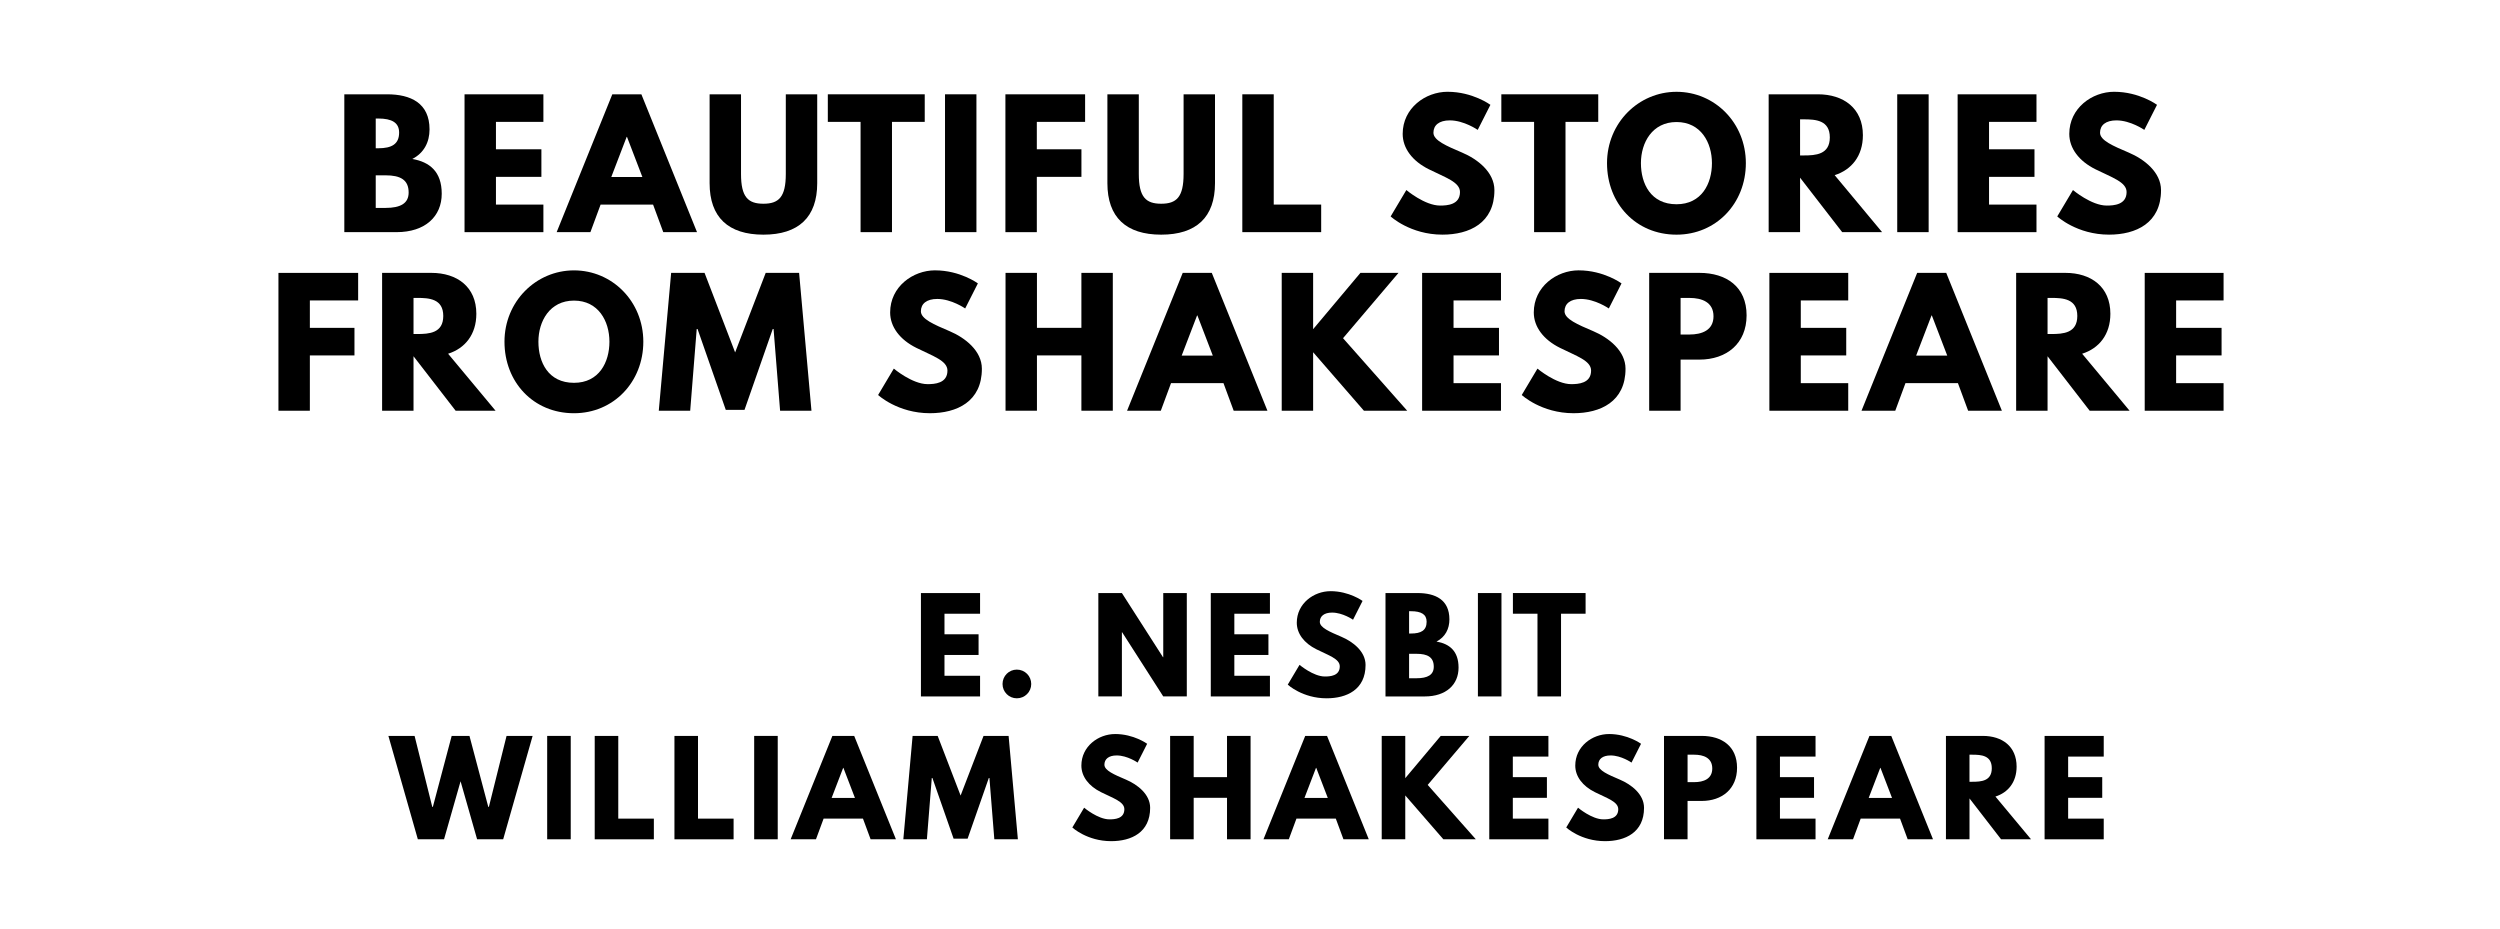
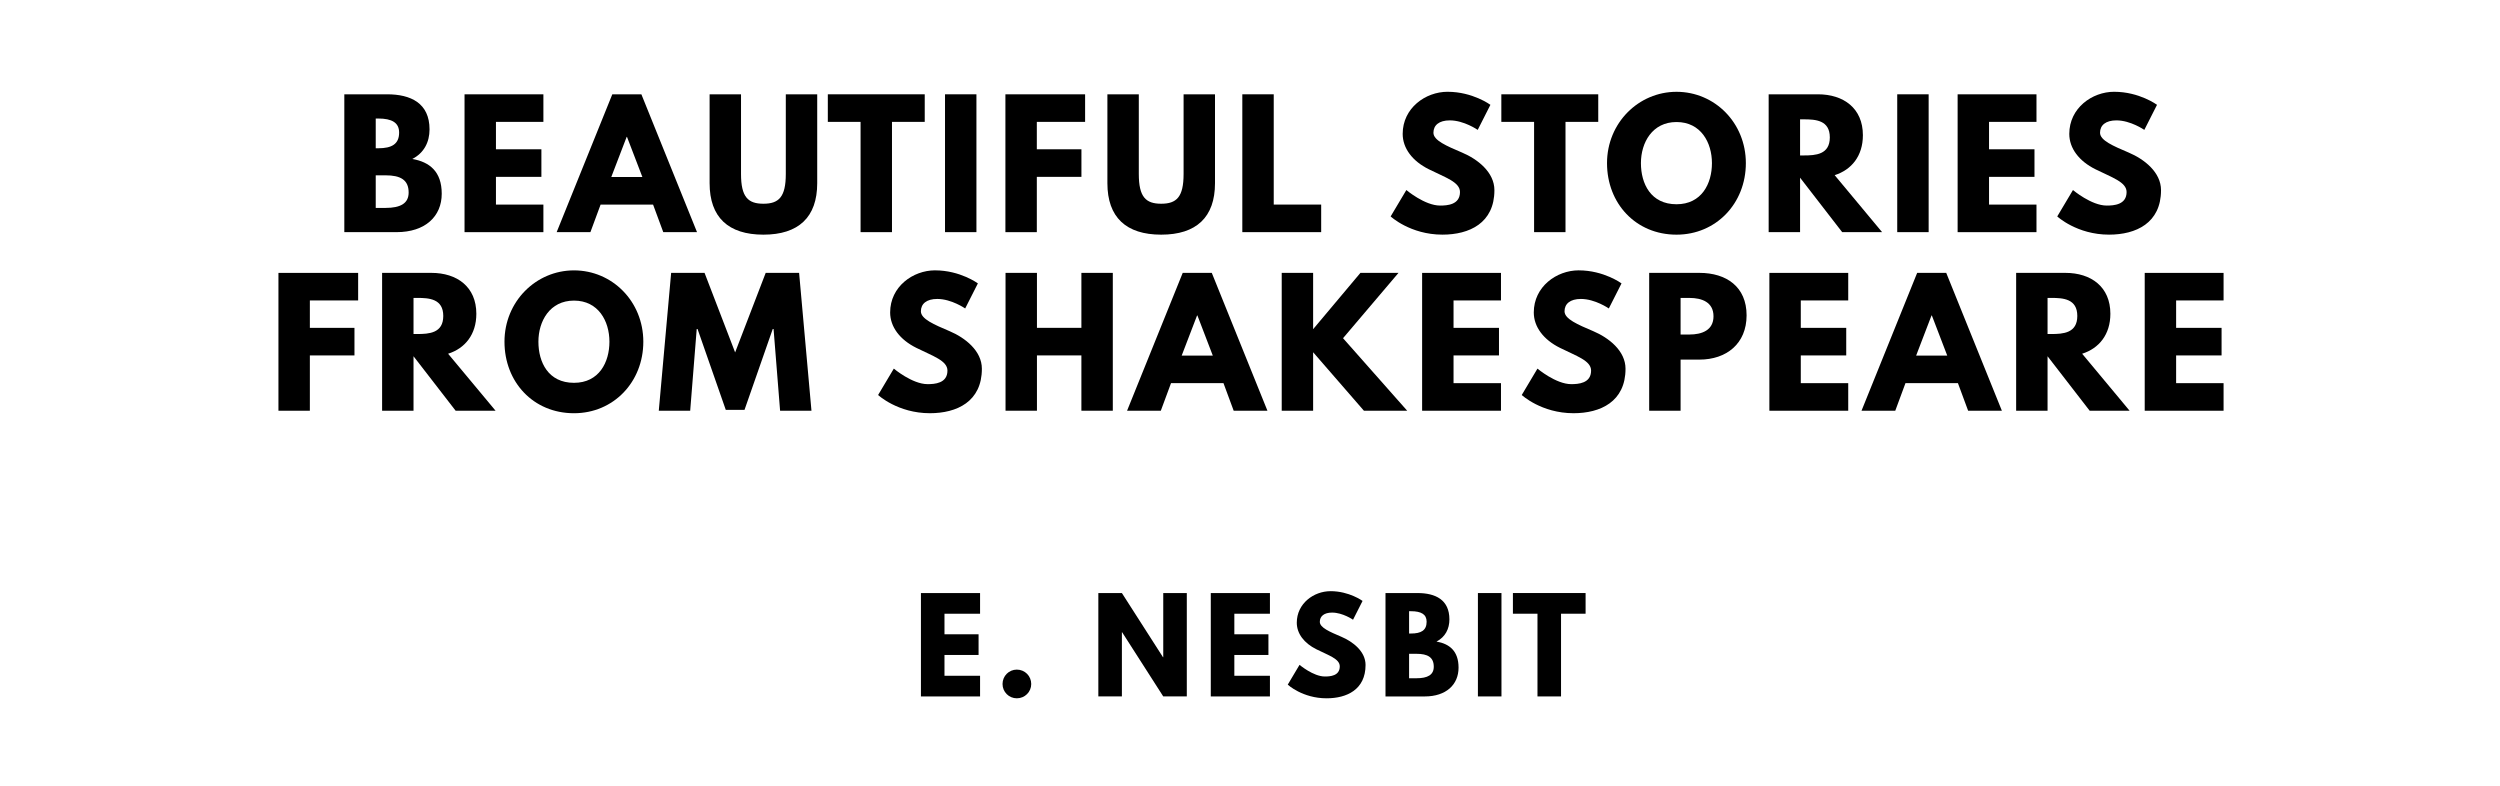
- <svg xmlns="http://www.w3.org/2000/svg" version="1.1" viewBox="0 0 1400 520">
+ <svg xmlns="http://www.w3.org/2000/svg" version="1.1" viewBox="0 0 1400 440">
  <g aria-label="BEAUTIFUL STORIES">
    <path d="M192.82,52.81l23.95,0.00c13.29,0.00,23.77,4.96,23.77,19.65c0.00,7.11-3.09,13.19-9.64,16.56c9.64,1.68,16.47,7.02,16.47,19.46c0.00,12.73-9.26,21.52-25.26,21.52l-29.29,0.00l0.00-77.19z  M210.41,83.03l1.40,0.00c7.58,0.00,11.70-2.34,11.70-8.80c0.00-5.52-4.02-7.86-11.70-7.86l-1.40,0.00l0.00,16.65z  M210.41,116.43l5.52,0.00c8.33,0.00,12.91-2.53,12.91-8.61c0.00-7.11-4.58-9.64-12.91-9.64l-5.52,0.00l0.00,18.25z" />
    <path d="M304.30,52.81l0.00,15.44l-26.57,0.00l0.00,15.35l25.45,0.00l0.00,15.44l-25.45,0.00l0.00,15.53l26.57,0.00l0.00,15.44l-44.16,0.00l0.00-77.19l44.16,0.00z" />
    <path d="M359.17,52.81l31.16,77.19l-18.90,0.00l-5.71-15.44l-29.38,0.00l-5.71,15.44l-18.90,0.00l31.16-77.19l16.28,0.00z  M359.73,99.12l-8.61-22.46l-0.19,0.00l-8.61,22.46l17.40,0.00z" />
    <path d="M457.64,52.81l0.00,49.78c0.00,19.09-10.48,28.82-30.13,28.82s-30.13-9.73-30.13-28.82l0.00-49.78l17.59,0.00l0.00,44.63c0.00,12.91,3.93,16.65,12.54,16.65s12.54-3.74,12.54-16.65l0.00-44.63l17.59,0.00z" />
    <path d="M463.58,68.25l0.00-15.44l54.27,0.00l0.00,15.44l-18.34,0.00l0.00,61.75l-17.59,0.00l0.00-61.75l-18.34,0.00z" />
    <path d="M546.80,52.81l0.00,77.19l-17.59,0.00l0.00-77.19l17.59,0.00z" />
    <path d="M607.66,52.81l0.00,15.44l-27.04,0.00l0.00,15.35l24.98,0.00l0.00,15.44l-24.98,0.00l0.00,30.97l-17.59,0.00l0.00-77.19l44.63,0.00z" />
    <path d="M680.40,52.81l0.00,49.78c0.00,19.09-10.48,28.82-30.13,28.82s-30.13-9.73-30.13-28.82l0.00-49.78l17.59,0.00l0.00,44.63c0.00,12.91,3.93,16.65,12.54,16.65s12.54-3.74,12.54-16.65l0.00-44.63l17.59,0.00z" />
    <path d="M713.29,52.81l0.00,61.75l26.57,0.00l0.00,15.44l-44.16,0.00l0.00-77.19l17.59,0.00z" />
    <path d="M810.68,51.40c14.04,0.00,23.95,7.30,23.95,7.30l-7.11,14.04s-7.67-5.33-15.63-5.33c-5.99,0.00-9.17,2.71-9.17,6.92c0.00,4.30,7.30,7.39,16.09,11.13c8.61,3.65,18.06,10.95,18.06,21.05c0.00,18.43-14.04,24.89-29.10,24.89c-18.06,0.00-29.01-10.20-29.01-10.20l8.80-14.78s10.29,8.70,18.90,8.70c3.84,0.00,11.13-0.37,11.13-7.58c0.00-5.61-8.23-8.14-17.40-12.73c-9.26-4.58-14.69-11.79-14.69-19.84c0.00-14.41,12.73-23.58,25.17-23.58z" />
    <path d="M840.75,68.25l0.00-15.44l54.27,0.00l0.00,15.44l-18.34,0.00l0.00,61.75l-17.59,0.00l0.00-61.75l-18.34,0.00z" />
    <path d="M899.93,91.36c0.00-22.55,17.68-39.95,38.92-39.95c21.43,0.00,38.83,17.40,38.83,39.95s-16.65,40.05-38.83,40.05c-22.83,0.00-38.92-17.50-38.92-40.05z  M918.92,91.36c0.00,11.51,5.52,23.02,19.93,23.02c14.04,0.00,19.84-11.51,19.84-23.02s-6.18-23.02-19.84-23.02c-13.57,0.00-19.93,11.51-19.93,23.02z" />
    <path d="M990.45,52.81l27.60,0.00c14.32,0.00,25.17,7.77,25.17,22.92c0.00,11.60-6.36,19.37-15.81,22.36l26.57,31.91l-22.36,0.00l-23.58-30.50l0.00,30.50l-17.59,0.00l0.00-77.19z  M1008.04,87.05l2.06,0.00c6.64,0.00,14.60-0.47,14.60-10.11s-7.95-10.11-14.60-10.11l-2.06,0.00l0.00,20.21z" />
    <path d="M1080.04,52.81l0.00,77.19l-17.59,0.00l0.00-77.19l17.59,0.00z" />
    <path d="M1140.43,52.81l0.00,15.44l-26.57,0.00l0.00,15.35l25.45,0.00l0.00,15.44l-25.45,0.00l0.00,15.53l26.57,0.00l0.00,15.44l-44.16,0.00l0.00-77.19l44.16,0.00z" />
    <path d="M1183.98,51.40c14.04,0.00,23.95,7.30,23.95,7.30l-7.11,14.04s-7.67-5.33-15.63-5.33c-5.99,0.00-9.17,2.71-9.17,6.92c0.00,4.30,7.30,7.39,16.09,11.13c8.61,3.65,18.06,10.95,18.06,21.05c0.00,18.43-14.04,24.89-29.10,24.89c-18.06,0.00-29.01-10.20-29.01-10.20l8.80-14.78s10.29,8.70,18.90,8.70c3.84,0.00,11.13-0.37,11.13-7.58c0.00-5.61-8.23-8.14-17.40-12.73c-9.26-4.58-14.69-11.79-14.69-19.84c0.00-14.41,12.73-23.58,25.17-23.58z" />
  </g>
  <g aria-label="FROM SHAKESPEARE">
    <path d="M200.56,152.81l0.00,15.44l-27.04,0.00l0.00,15.35l24.98,0.00l0.00,15.44l-24.98,0.00l0.00,30.97l-17.59,0.00l0.00-77.19l44.63,0.00z" />
    <path d="M213.98,152.81l27.60,0.00c14.32,0.00,25.17,7.77,25.17,22.92c0.00,11.60-6.36,19.37-15.81,22.36l26.57,31.91l-22.36,0.00l-23.58-30.50l0.00,30.50l-17.59,0.00l0.00-77.19z  M231.57,187.05l2.06,0.00c6.64,0.00,14.60-0.47,14.60-10.11s-7.95-10.11-14.60-10.11l-2.06,0.00l0.00,20.21z" />
    <path d="M282.51,191.36c0.00-22.55,17.68-39.95,38.92-39.95c21.43,0.00,38.83,17.40,38.83,39.95s-16.65,40.05-38.83,40.05c-22.83,0.00-38.92-17.50-38.92-40.05z  M301.51,191.36c0.00,11.51,5.52,23.02,19.93,23.02c14.04,0.00,19.84-11.51,19.84-23.02s-6.18-23.02-19.84-23.02c-13.57,0.00-19.93,11.51-19.93,23.02z" />
    <path d="M436.85,230.00l-3.65-45.75l-0.47,0.00l-15.81,45.29l-10.48,0.00l-15.81-45.29l-0.47,0.00l-3.65,45.75l-17.59,0.00l6.92-77.19l18.71,0.00l17.12,44.54l17.12-44.54l18.71,0.00l6.92,77.19l-17.59,0.00z" />
    <path d="M523.66,151.40c14.04,0.00,23.95,7.30,23.95,7.30l-7.11,14.04s-7.67-5.33-15.63-5.33c-5.99,0.00-9.17,2.71-9.17,6.92c0.00,4.30,7.30,7.39,16.09,11.13c8.61,3.65,18.06,10.95,18.06,21.05c0.00,18.43-14.04,24.89-29.10,24.89c-18.06,0.00-29.01-10.20-29.01-10.20l8.80-14.78s10.29,8.70,18.90,8.70c3.84,0.00,11.13-0.37,11.13-7.58c0.00-5.61-8.23-8.14-17.40-12.73c-9.26-4.58-14.69-11.79-14.69-19.84c0.00-14.41,12.73-23.58,25.17-23.58z" />
    <path d="M580.69,199.03l0.00,30.97l-17.59,0.00l0.00-77.19l17.59,0.00l0.00,30.78l24.89,0.00l0.00-30.78l17.59,0.00l0.00,77.19l-17.59,0.00l0.00-30.97l-24.89,0.00z" />
    <path d="M678.60,152.81l31.16,77.19l-18.90,0.00l-5.71-15.44l-29.38,0.00l-5.71,15.44l-18.90,0.00l31.16-77.19l16.28,0.00z  M679.16,199.12l-8.61-22.46l-0.19,0.00l-8.61,22.46l17.40,0.00z" />
    <path d="M788.02,230.00l-24.23,0.00l-28.44-32.75l0.00,32.75l-17.59,0.00l0.00-77.19l17.59,0.00l0.00,31.53l26.48-31.53l21.33,0.00l-31.06,36.58z" />
    <path d="M840.55,152.81l0.00,15.44l-26.57,0.00l0.00,15.35l25.45,0.00l0.00,15.44l-25.45,0.00l0.00,15.53l26.57,0.00l0.00,15.44l-44.16,0.00l0.00-77.19l44.16,0.00z" />
    <path d="M884.10,151.40c14.04,0.00,23.95,7.30,23.95,7.30l-7.11,14.04s-7.67-5.33-15.63-5.33c-5.99,0.00-9.17,2.71-9.17,6.92c0.00,4.30,7.30,7.39,16.09,11.13c8.61,3.65,18.06,10.95,18.06,21.05c0.00,18.43-14.04,24.89-29.10,24.89c-18.06,0.00-29.01-10.20-29.01-10.20l8.80-14.78s10.29,8.70,18.90,8.70c3.84,0.00,11.13-0.37,11.13-7.58c0.00-5.61-8.23-8.14-17.40-12.73c-9.26-4.58-14.69-11.79-14.69-19.84c0.00-14.41,12.73-23.58,25.17-23.58z" />
    <path d="M923.54,152.81l28.16,0.00c15.06,0.00,26.39,7.77,26.39,23.77c0.00,15.91-11.32,24.80-26.39,24.80l-10.57,0.00l0.00,28.63l-17.59,0.00l0.00-77.19z  M941.13,187.33l4.96,0.00c6.92,0.00,13.47-2.34,13.47-10.20c0.00-7.95-6.55-10.29-13.47-10.29l-4.96,0.00l0.00,20.49z" />
    <path d="M1035.01,152.81l0.00,15.44l-26.57,0.00l0.00,15.35l25.45,0.00l0.00,15.44l-25.45,0.00l0.00,15.53l26.57,0.00l0.00,15.44l-44.16,0.00l0.00-77.19l44.16,0.00z" />
    <path d="M1089.89,152.81l31.16,77.19l-18.90,0.00l-5.71-15.44l-29.38,0.00l-5.71,15.44l-18.90,0.00l31.16-77.19l16.28,0.00z  M1090.45,199.12l-8.61-22.46l-0.19,0.00l-8.61,22.46l17.40,0.00z" />
    <path d="M1129.04,152.81l27.60,0.00c14.32,0.00,25.17,7.77,25.17,22.92c0.00,11.60-6.36,19.37-15.81,22.36l26.57,31.91l-22.36,0.00l-23.58-30.50l0.00,30.50l-17.59,0.00l0.00-77.19z  M1146.63,187.05l2.06,0.00c6.64,0.00,14.60-0.47,14.60-10.11s-7.95-10.11-14.60-10.11l-2.06,0.00l0.00,20.21z" />
    <path d="M1245.20,152.81l0.00,15.44l-26.57,0.00l0.00,15.35l25.45,0.00l0.00,15.44l-25.45,0.00l0.00,15.53l26.57,0.00l0.00,15.44l-44.16,0.00l0.00-77.19l44.16,0.00z" />
  </g>
  <g aria-label="E. NESBIT">
    <path d="M548.84,332.11l0.00,11.58l-19.93,0.00l0.00,11.51l19.09,0.00l0.00,11.58l-19.09,0.00l0.00,11.65l19.93,0.00l0.00,11.58l-33.12,0.00l0.00-57.89l33.12,0.00z" />
    <path d="M569.42,374.98c4.49,0.00,8.07,3.58,8.07,8.07c0.00,4.42-3.58,8.00-8.07,8.00c-4.42,0.00-8.00-3.58-8.00-8.00c0.00-4.49,3.58-8.07,8.00-8.07z" />
    <path d="M628.26,354.07l0.00,35.93l-13.19,0.00l0.00-57.89l13.19,0.00l23.02,35.93l0.14,0.00l0.00-35.93l13.19,0.00l0.00,57.89l-13.19,0.00l-23.02-35.93l-0.14,0.00z" />
    <path d="M711.16,332.11l0.00,11.58l-19.93,0.00l0.00,11.51l19.09,0.00l0.00,11.58l-19.09,0.00l0.00,11.65l19.93,0.00l0.00,11.58l-33.12,0.00l0.00-57.89l33.12,0.00z" />
    <path d="M745.07,331.05c10.53,0.00,17.96,5.47,17.96,5.47l-5.33,10.53s-5.75-4.00-11.72-4.00c-4.49,0.00-6.88,2.04-6.88,5.19c0.00,3.23,5.47,5.54,12.07,8.35c6.46,2.74,13.54,8.21,13.54,15.79c0.00,13.82-10.53,18.67-21.82,18.67c-13.54,0.00-21.75-7.65-21.75-7.65l6.60-11.09s7.72,6.53,14.18,6.53c2.88,0.00,8.35-0.28,8.35-5.68c0.00-4.21-6.18-6.11-13.05-9.54c-6.95-3.44-11.02-8.84-11.02-14.88c0.00-10.81,9.54-17.68,18.88-17.68z" />
    <path d="M775.89,332.11l17.96,0.00c9.96,0.00,17.82,3.72,17.82,14.74c0.00,5.33-2.32,9.89-7.23,12.42c7.23,1.26,12.35,5.26,12.35,14.60c0.00,9.54-6.95,16.14-18.95,16.14l-21.96,0.00l0.00-57.89z  M789.09,354.77l1.05,0.00c5.68,0.00,8.77-1.75,8.77-6.60c0.00-4.14-3.02-5.89-8.77-5.89l-1.05,0.00l0.00,12.49z  M789.09,379.82l4.14,0.00c6.25,0.00,9.68-1.89,9.68-6.46c0.00-5.33-3.44-7.23-9.68-7.23l-4.14,0.00l0.00,13.68z" />
    <path d="M840.82,332.11l0.00,57.89l-13.19,0.00l0.00-57.89l13.19,0.00z" />
    <path d="M847.23,343.68l0.00-11.58l40.70,0.00l0.00,11.58l-13.75,0.00l0.00,46.32l-13.19,0.00l0.00-46.32l-13.75,0.00z" />
  </g>
-   <g aria-label="WILLIAM SHAKESPEARE">
-     <path d="M267.18,470.00l-9.26-32.49l-9.26,32.49l-14.67,0.00l-16.49-57.89l14.67,0.00l9.89,39.72l0.35,0.00l10.53-39.72l9.96,0.00l10.53,39.72l0.35,0.00l9.89-39.72l14.60,0.00l-16.49,57.89l-14.60,0.00z" />
-     <path d="M319.61,412.11l0.00,57.89l-13.19,0.00l0.00-57.89l13.19,0.00z" />
-     <path d="M346.23,412.11l0.00,46.32l19.93,0.00l0.00,11.58l-33.12,0.00l0.00-57.89l13.19,0.00z" />
-     <path d="M390.88,412.11l0.00,46.32l19.93,0.00l0.00,11.58l-33.12,0.00l0.00-57.89l13.19,0.00z" />
-     <path d="M435.53,412.11l0.00,57.89l-13.19,0.00l0.00-57.89l13.19,0.00z" />
-     <path d="M478.35,412.11l23.37,57.89l-14.18,0.00l-4.28-11.58l-22.04,0.00l-4.28,11.58l-14.18,0.00l23.37-57.89l12.21,0.00z  M478.77,446.84l-6.46-16.84l-0.14,0.00l-6.46,16.84l13.05,0.00z" />
-     <path d="M556.82,470.00l-2.74-34.32l-0.35,0.00l-11.86,33.96l-7.86,0.00l-11.86-33.96l-0.35,0.00l-2.74,34.32l-13.19,0.00l5.19-57.89l14.04,0.00l12.84,33.40l12.84-33.40l14.04,0.00l5.19,57.89l-13.19,0.00z" />
-     <path d="M624.44,411.05c10.53,0.00,17.96,5.47,17.96,5.47l-5.33,10.53s-5.75-4.00-11.72-4.00c-4.49,0.00-6.88,2.04-6.88,5.19c0.00,3.23,5.47,5.54,12.07,8.35c6.46,2.74,13.54,8.21,13.54,15.79c0.00,13.82-10.53,18.67-21.82,18.67c-13.54,0.00-21.75-7.65-21.75-7.65l6.60-11.09s7.72,6.53,14.18,6.53c2.88,0.00,8.35-0.28,8.35-5.68c0.00-4.21-6.18-6.11-13.05-9.54c-6.95-3.44-11.02-8.84-11.02-14.88c0.00-10.81,9.54-17.68,18.88-17.68z" />
-     <path d="M668.46,446.77l0.00,23.23l-13.19,0.00l0.00-57.89l13.19,0.00l0.00,23.09l18.67,0.00l0.00-23.09l13.19,0.00l0.00,57.89l-13.19,0.00l0.00-23.23l-18.67,0.00z" />
-     <path d="M743.14,412.11l23.37,57.89l-14.18,0.00l-4.28-11.58l-22.04,0.00l-4.28,11.58l-14.18,0.00l23.37-57.89l12.21,0.00z  M743.56,446.84l-6.46-16.84l-0.14,0.00l-6.46,16.84l13.05,0.00z" />
-     <path d="M826.46,470.00l-18.18,0.00l-21.33-24.56l0.00,24.56l-13.19,0.00l0.00-57.89l13.19,0.00l0.00,23.65l19.86-23.65l16.00,0.00l-23.30,27.44z" />
-     <path d="M867.11,412.11l0.00,11.58l-19.93,0.00l0.00,11.51l19.09,0.00l0.00,11.58l-19.09,0.00l0.00,11.65l19.93,0.00l0.00,11.58l-33.12,0.00l0.00-57.89l33.12,0.00z" />
-     <path d="M901.02,411.05c10.53,0.00,17.96,5.47,17.96,5.47l-5.33,10.53s-5.75-4.00-11.72-4.00c-4.49,0.00-6.88,2.04-6.88,5.19c0.00,3.23,5.47,5.54,12.07,8.35c6.46,2.74,13.54,8.21,13.54,15.79c0.00,13.82-10.53,18.67-21.82,18.67c-13.54,0.00-21.75-7.65-21.75-7.65l6.60-11.09s7.72,6.53,14.18,6.53c2.88,0.00,8.35-0.28,8.35-5.68c0.00-4.21-6.18-6.11-13.05-9.54c-6.95-3.44-11.02-8.84-11.02-14.88c0.00-10.81,9.54-17.68,18.88-17.68z" />
-     <path d="M931.84,412.11l21.12,0.00c11.30,0.00,19.79,5.82,19.79,17.82c0.00,11.93-8.49,18.60-19.79,18.60l-7.93,0.00l0.00,21.47l-13.19,0.00l0.00-57.89z  M945.04,438.00l3.72,0.00c5.19,0.00,10.11-1.75,10.11-7.65c0.00-5.96-4.91-7.72-10.11-7.72l-3.72,0.00l0.00,15.37z" />
-     <path d="M1016.70,412.11l0.00,11.58l-19.93,0.00l0.00,11.51l19.09,0.00l0.00,11.58l-19.09,0.00l0.00,11.65l19.93,0.00l0.00,11.58l-33.12,0.00l0.00-57.89l33.12,0.00z" />
-     <path d="M1059.11,412.11l23.37,57.89l-14.18,0.00l-4.28-11.58l-22.04,0.00l-4.28,11.58l-14.18,0.00l23.37-57.89l12.21,0.00z  M1059.53,446.84l-6.46-16.84l-0.14,0.00l-6.46,16.84l13.05,0.00z" />
-     <path d="M1089.72,412.11l20.70,0.00c10.74,0.00,18.88,5.82,18.88,17.19c0.00,8.70-4.77,14.53-11.86,16.77l19.93,23.93l-16.77,0.00l-17.68-22.88l0.00,22.88l-13.19,0.00l0.00-57.89z  M1102.91,437.79l1.54,0.00c4.98,0.00,10.95-0.35,10.95-7.58s-5.96-7.58-10.95-7.58l-1.54,0.00l0.00,15.16z" />
-     <path d="M1178.09,412.11l0.00,11.58l-19.93,0.00l0.00,11.51l19.09,0.00l0.00,11.58l-19.09,0.00l0.00,11.65l19.93,0.00l0.00,11.58l-33.12,0.00l0.00-57.89l33.12,0.00z" />
-   </g>
</svg>
